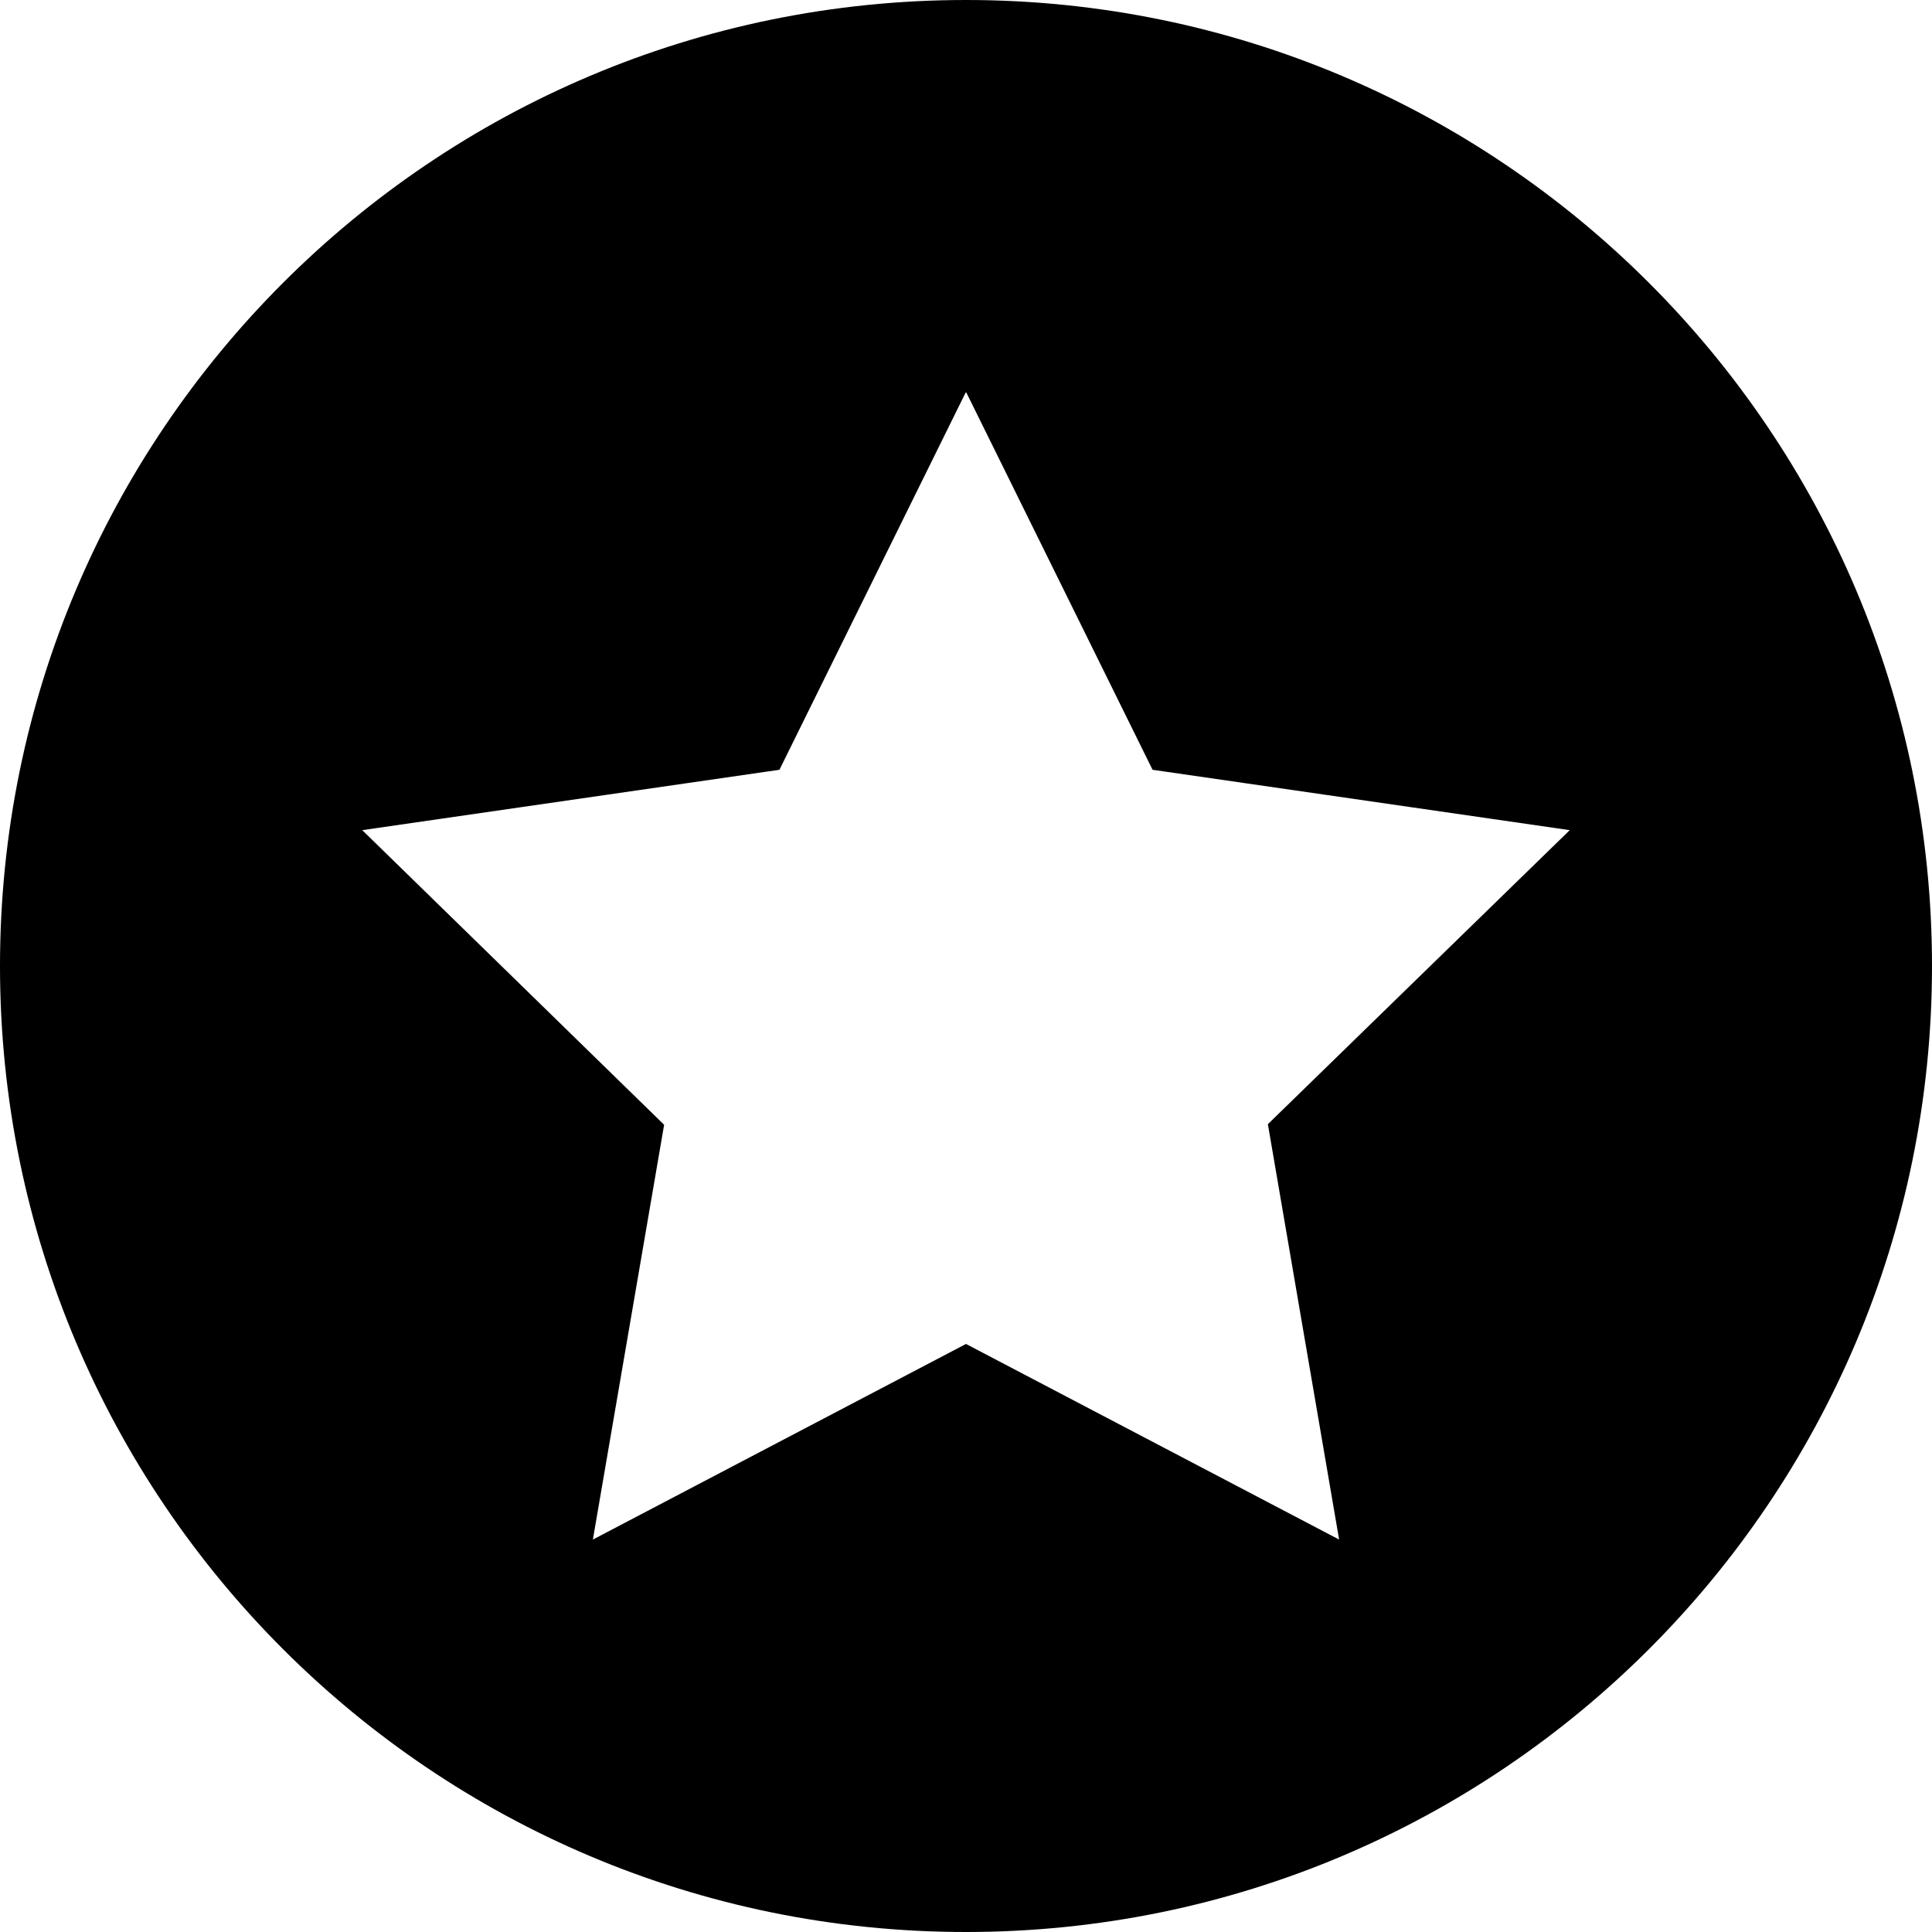
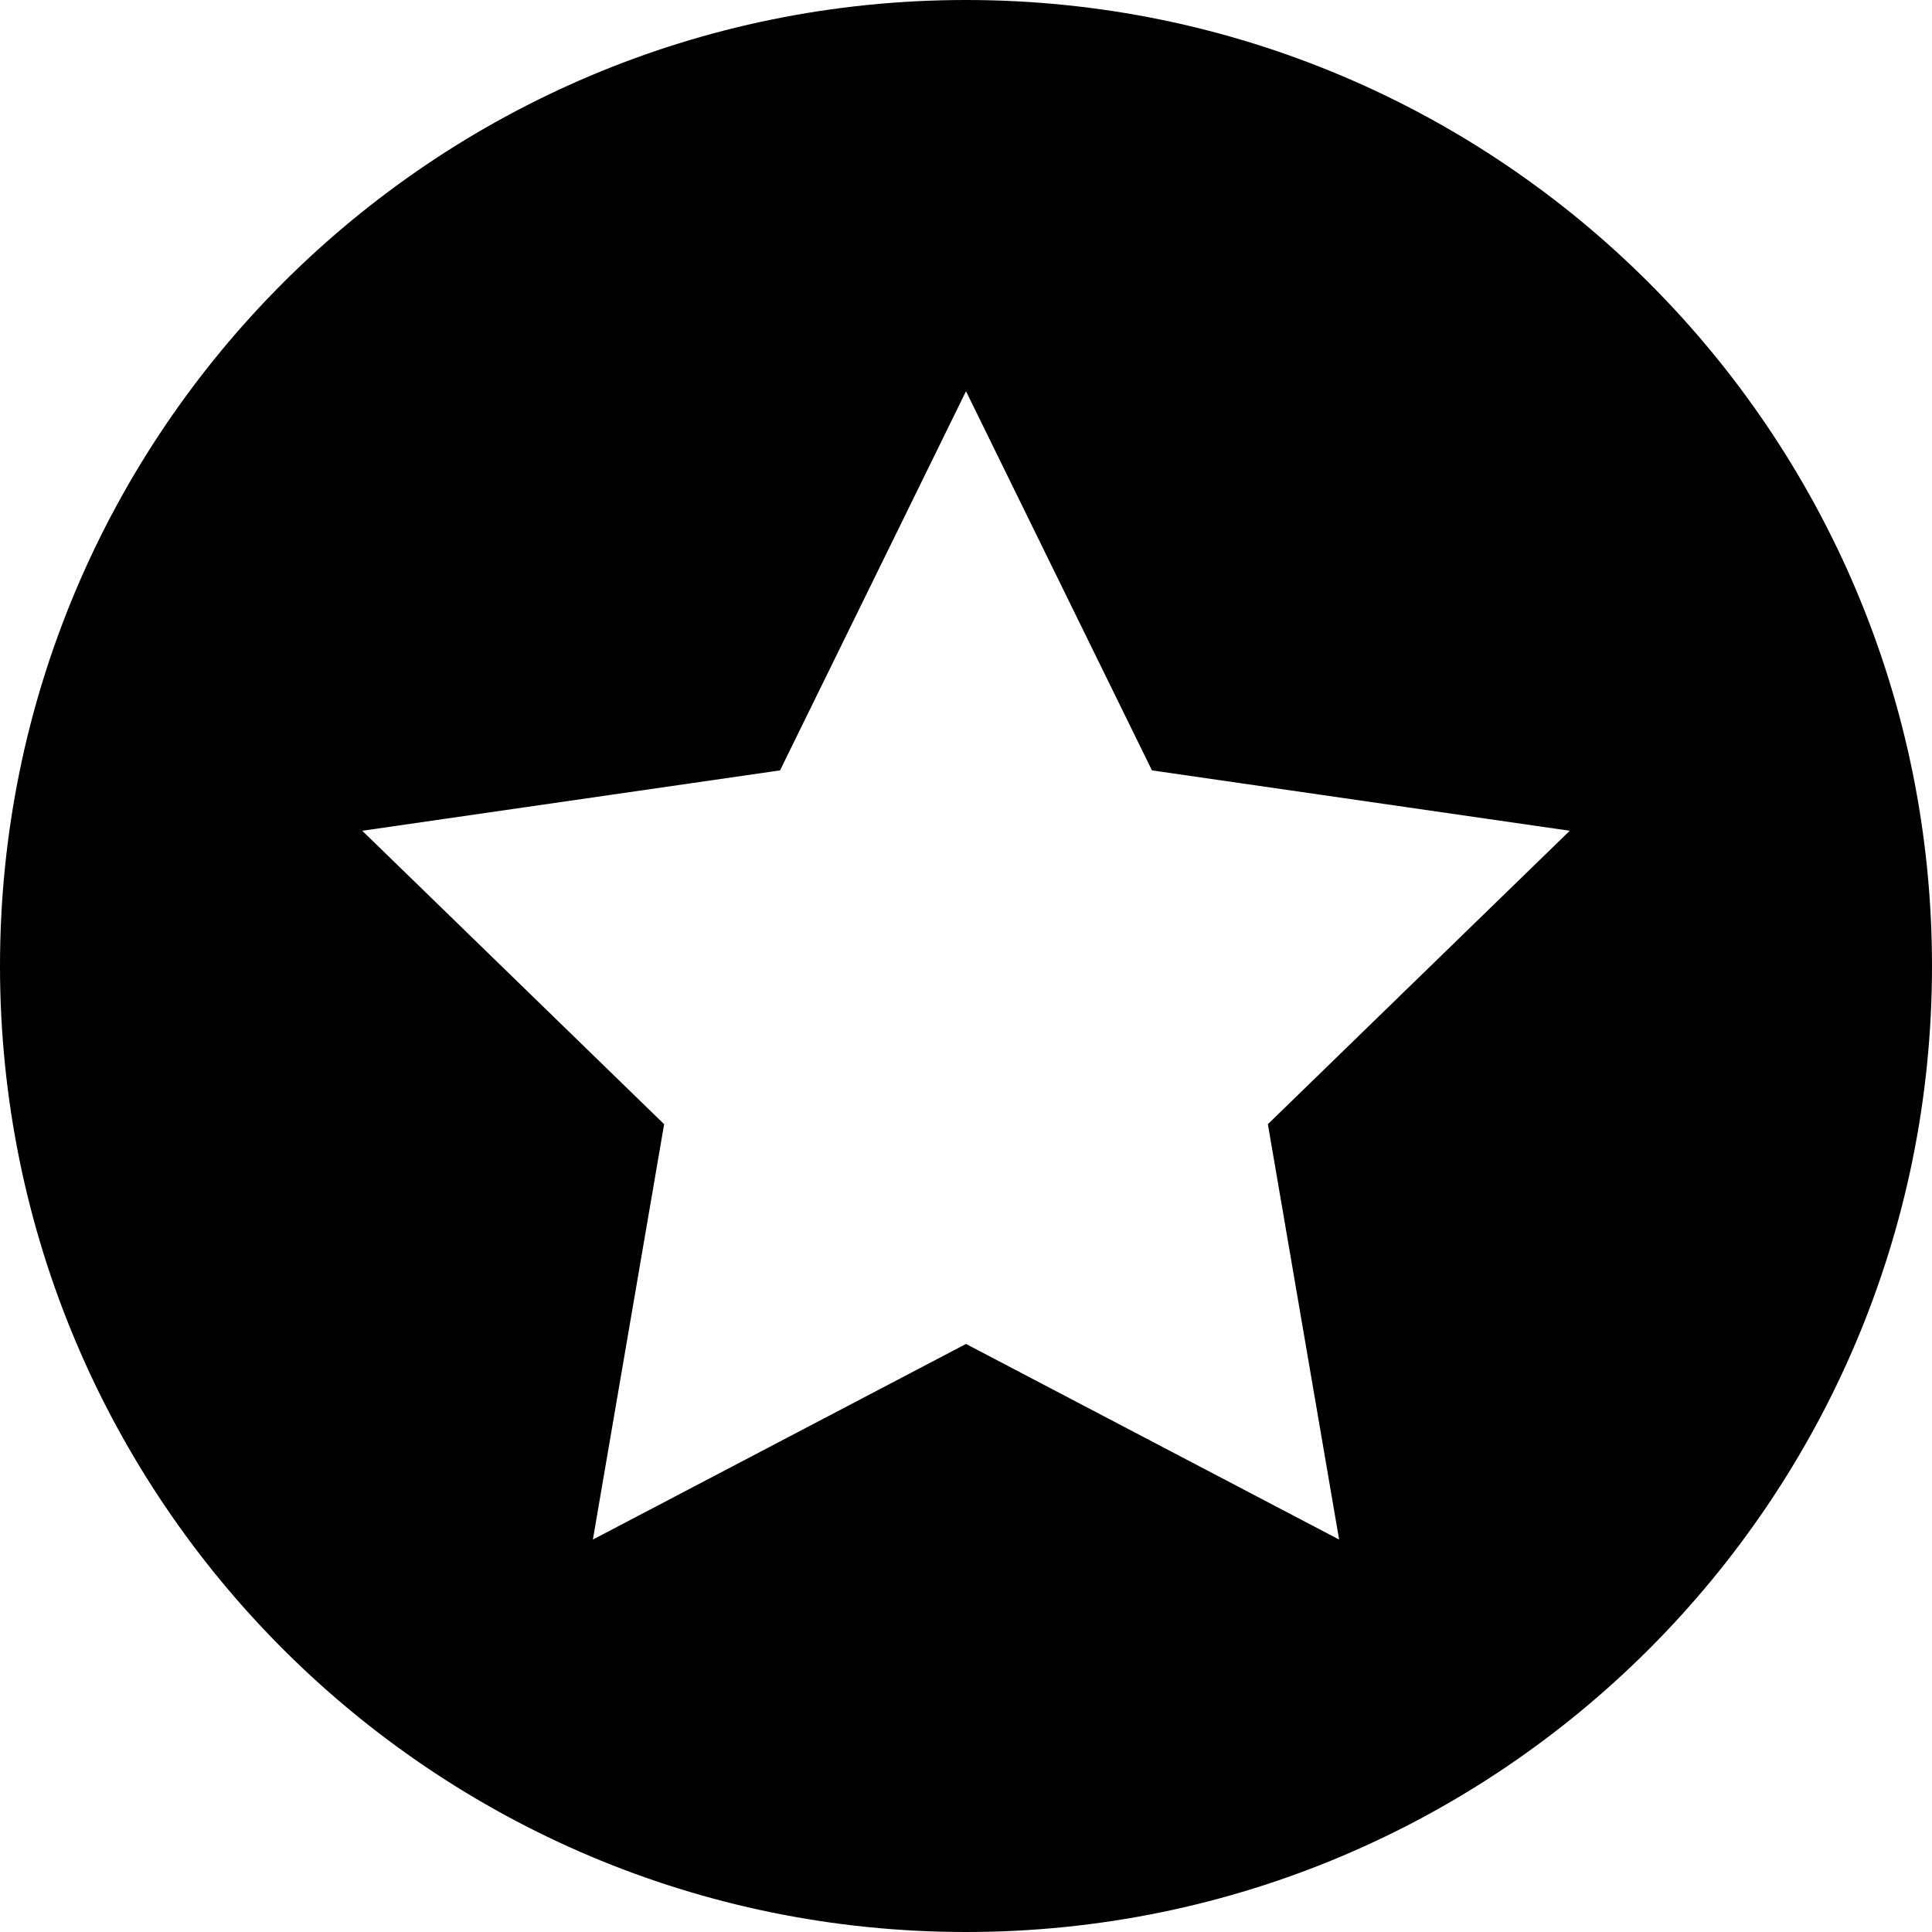
- <svg xmlns="http://www.w3.org/2000/svg" viewBox="0 0 32 32">
-   <path d="M16,0A16,16,0,1,0,32,16,16,16,0,0,0,16,0Zm6.18,25.5L16,22.26,9.82,25.5,11,18.63,6,13.75l6.91-1L16,6.49l3.09,6.26,6.91,1-5,4.87Z" />
+ <svg xmlns="http://www.w3.org/2000/svg" viewBox="0 0 16 16">
+   <path d="M8,0a8,8,0,1,0,8,8A8,8,0,0,0,8,0Zm3.09,12.75L8,11.13,4.91,12.75,5.5,9.31,3,6.88l3.46-.5L8,3.24,9.54,6.38l3.46.5L10.5,9.31Z" />
</svg>
